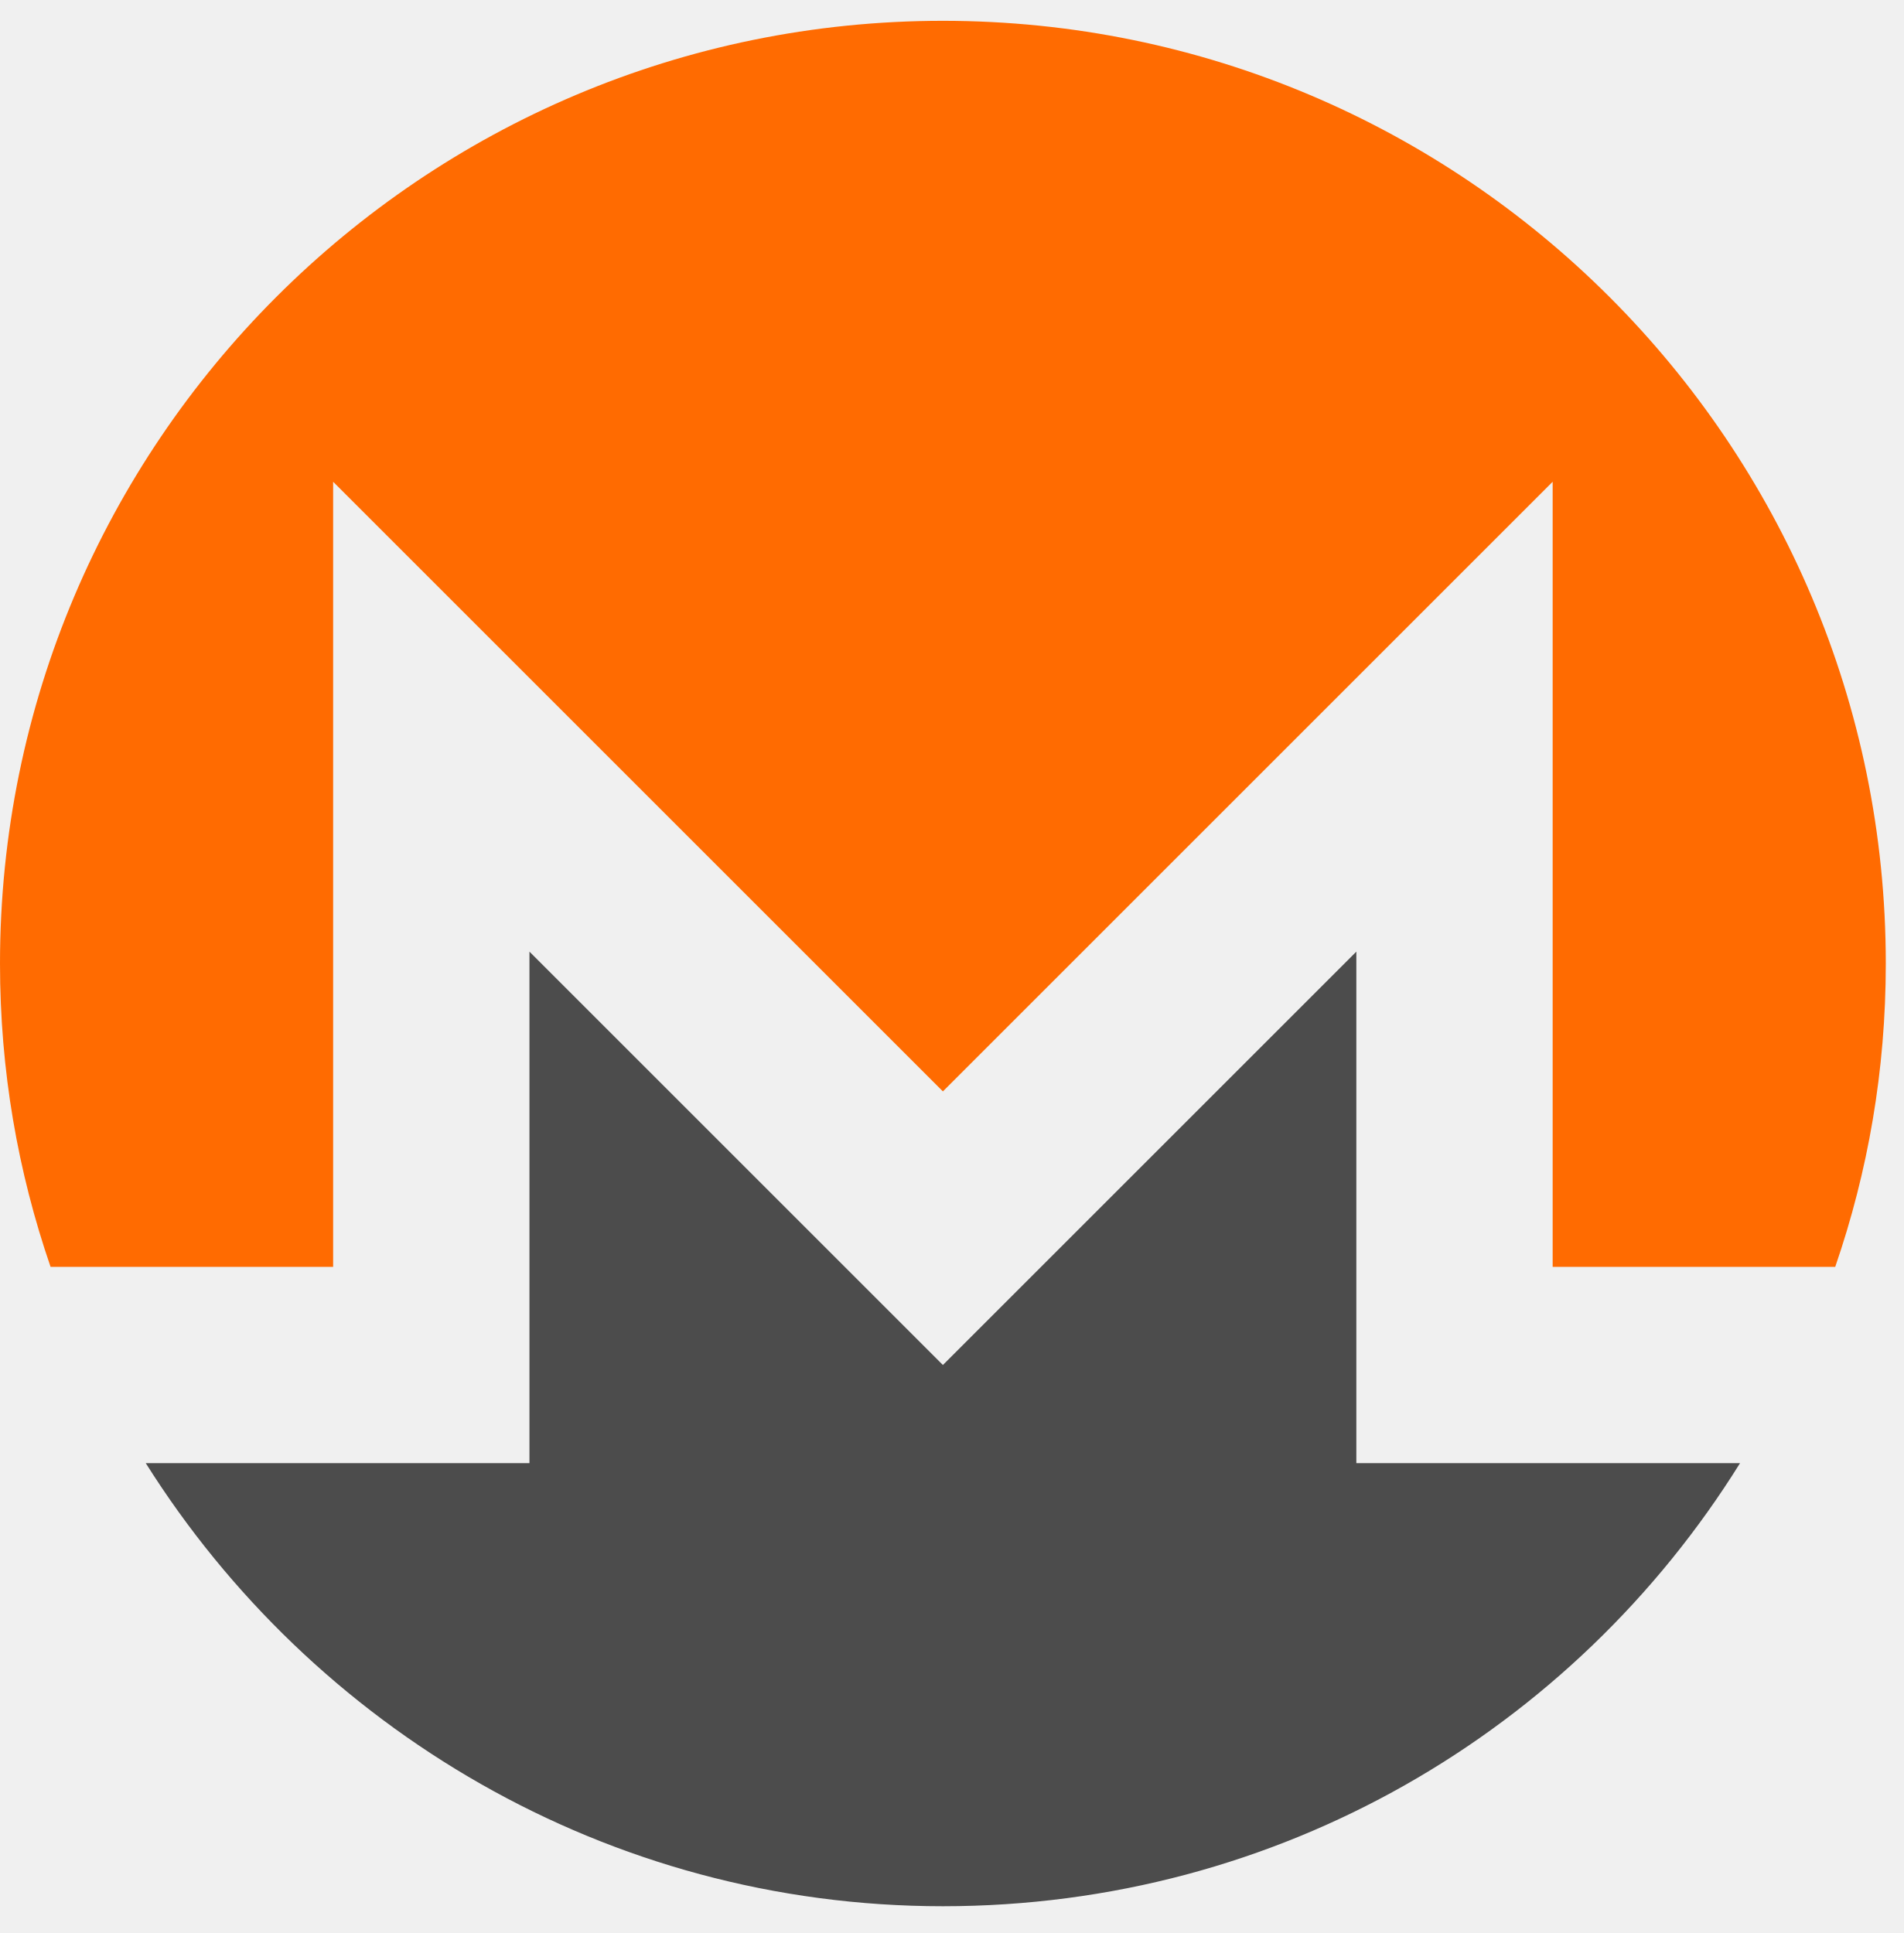
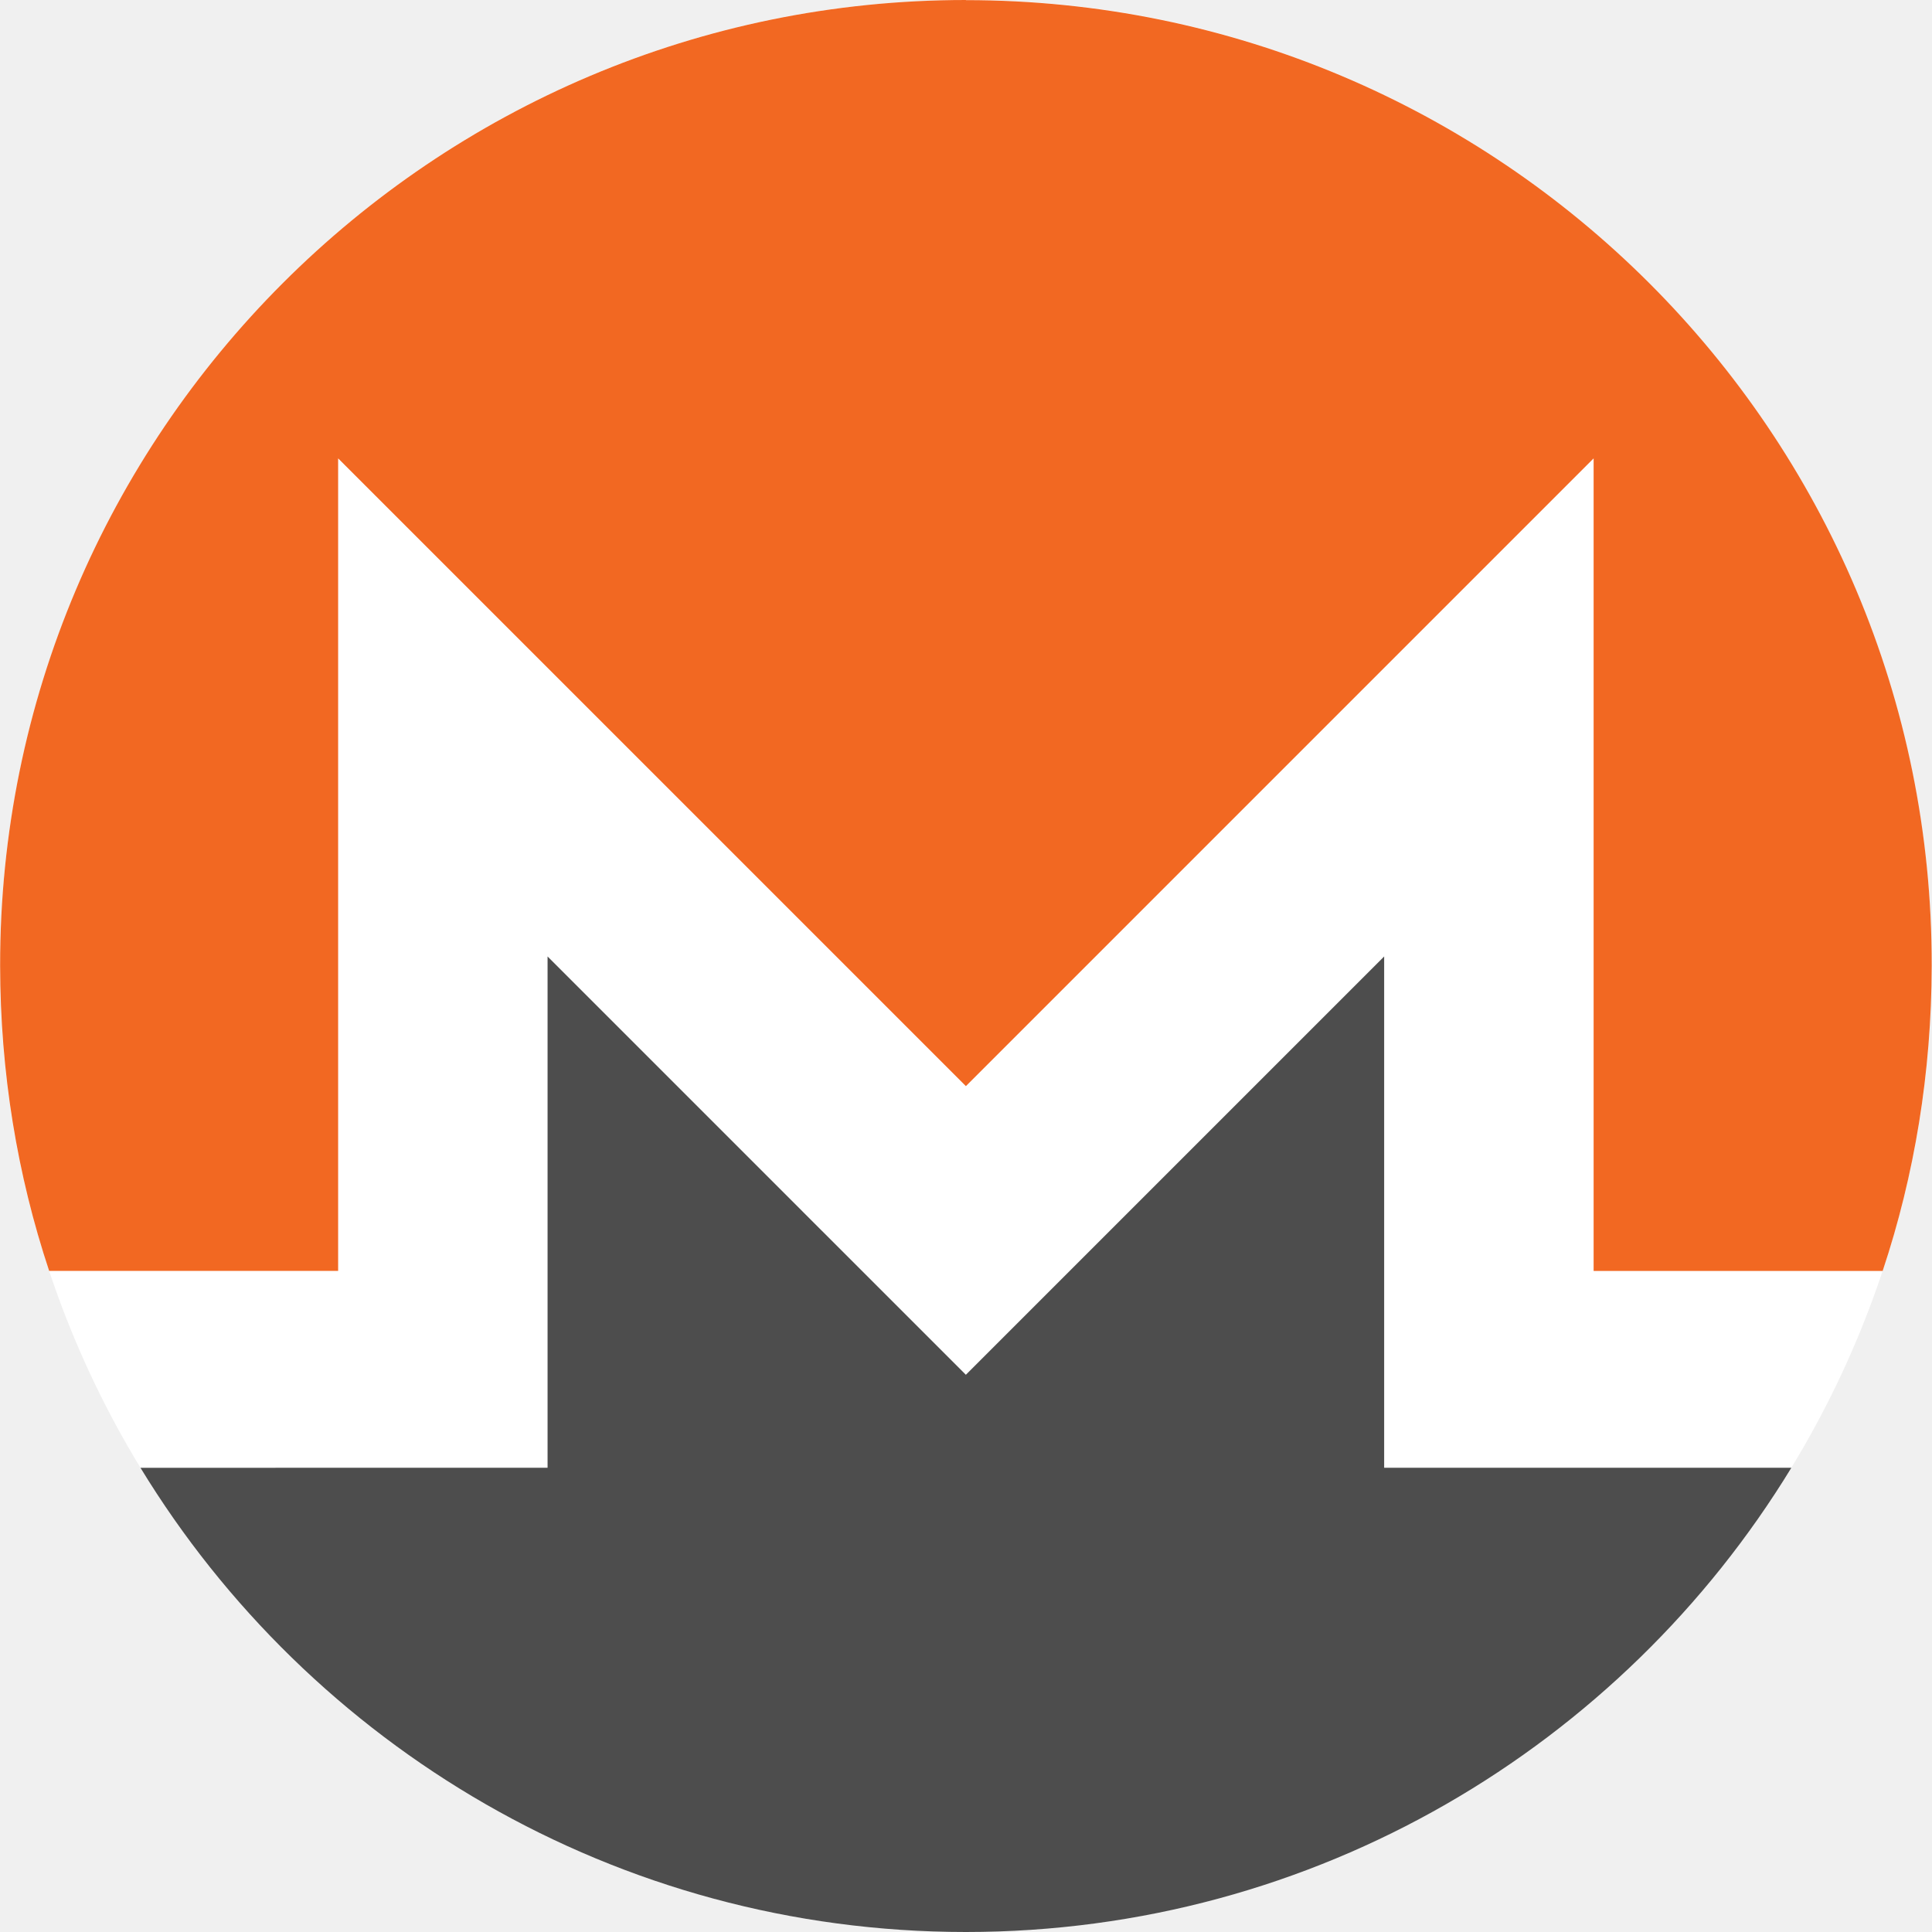
- <svg xmlns="http://www.w3.org/2000/svg" width="64px" height="65px" viewBox="0 0 64 65" version="1.1">
-   <g id="Page-1" stroke="none" stroke-width="1" fill="none" fill-rule="evenodd">
-     <g id="crypto" transform="translate(-86, -208)" fill-rule="nonzero">
-       <g id="Monero" transform="translate(86, 208)">
-         <path d="M58.1 49.2H45.6V32L31.7 45.9 17.8 32v17.2H4.9c5.6 8.9 15.5 14.9 26.8 14.9s21.2-5.9 26.8-14.9h-.4z" id="Shape" fill="#4C4C4C" />
-         <path d="M11.2 42.6V16.2l20.5 20.5 20.5-20.5v26.4h9.5c1.1-3.2 1.7-6.6 1.7-10.2C63.4 14.9 49.2.7 31.7.7S0 14.9 0 32.4c0 3.6.6 7 1.7 10.2h9.5z" id="Shape" fill="#FF6B01" />
-       </g>
-     </g>
-   </g>
+ <svg xmlns="http://www.w3.org/2000/svg" id="Layer_1" data-name="Layer 1" viewBox="0 0 3756.09 3756.49">
+   <path d="M4128,2249.81C4128,3287,3287.26,4127.86,2250,4127.86S372,3287,372,2249.81,1212.76,371.75,2250,371.75,4128,1212.54,4128,2249.81Z" transform="translate(-371.96 -371.75)" style="fill:#fff" />
+   <path id="_149931032" data-name=" 149931032" d="M2250,371.75c-1036.89,0-1879.12,842.06-1877.8,1878,0.26,207.26,33.31,406.63,95.34,593.12h561.88V1263L2250,2483.57,3470.52,1263v1579.9h562c62.12-186.48,95-385.85,95.37-593.12C4129.66,1212.76,3287,372,2250,372Z" transform="translate(-371.96 -371.75)" style="fill:#f26822" />
+   <path id="_149931160" data-name=" 149931160" d="M1969.3,2764.17l-532.67-532.7v994.14H1029.38l-384.29.07c329.63,540.8,925.35,902.56,1604.91,902.56S3525.31,3766.4,3855,3225.6H3063.25V2231.47l-532.7,532.7-280.61,280.61-280.62-280.61h0Z" transform="translate(-371.96 -371.75)" style="fill:#4d4d4d" />
</svg>
